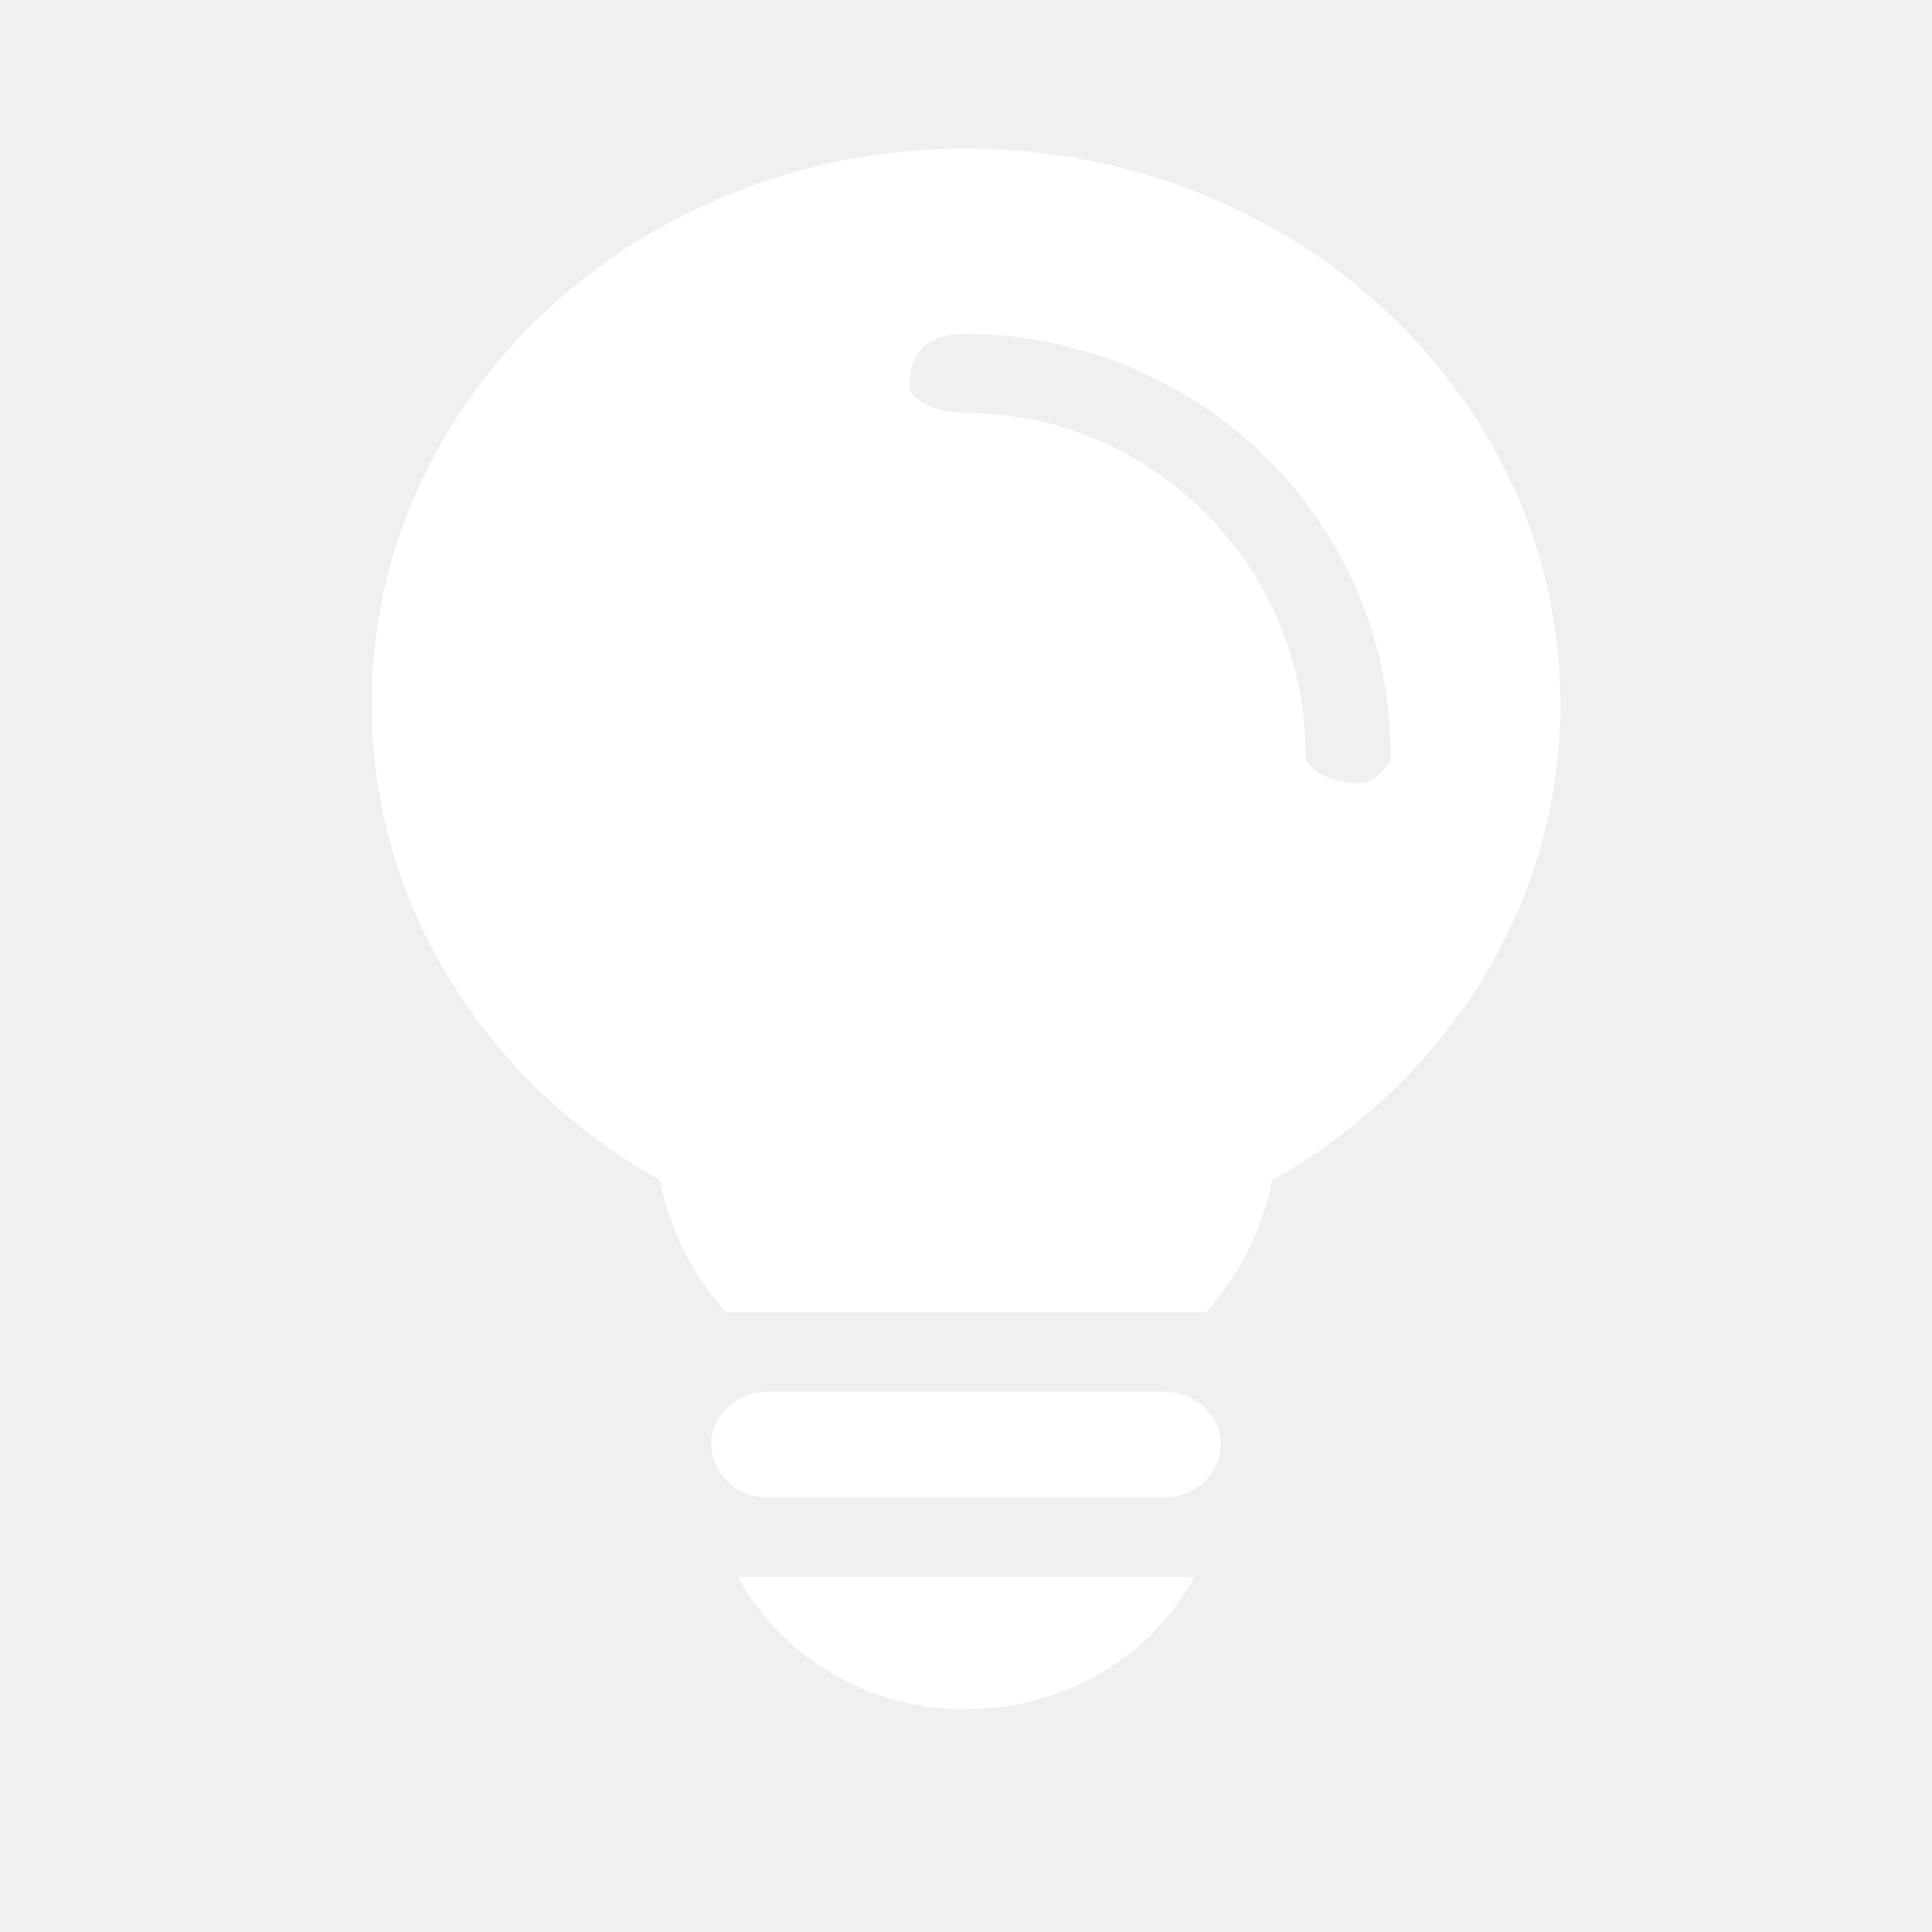
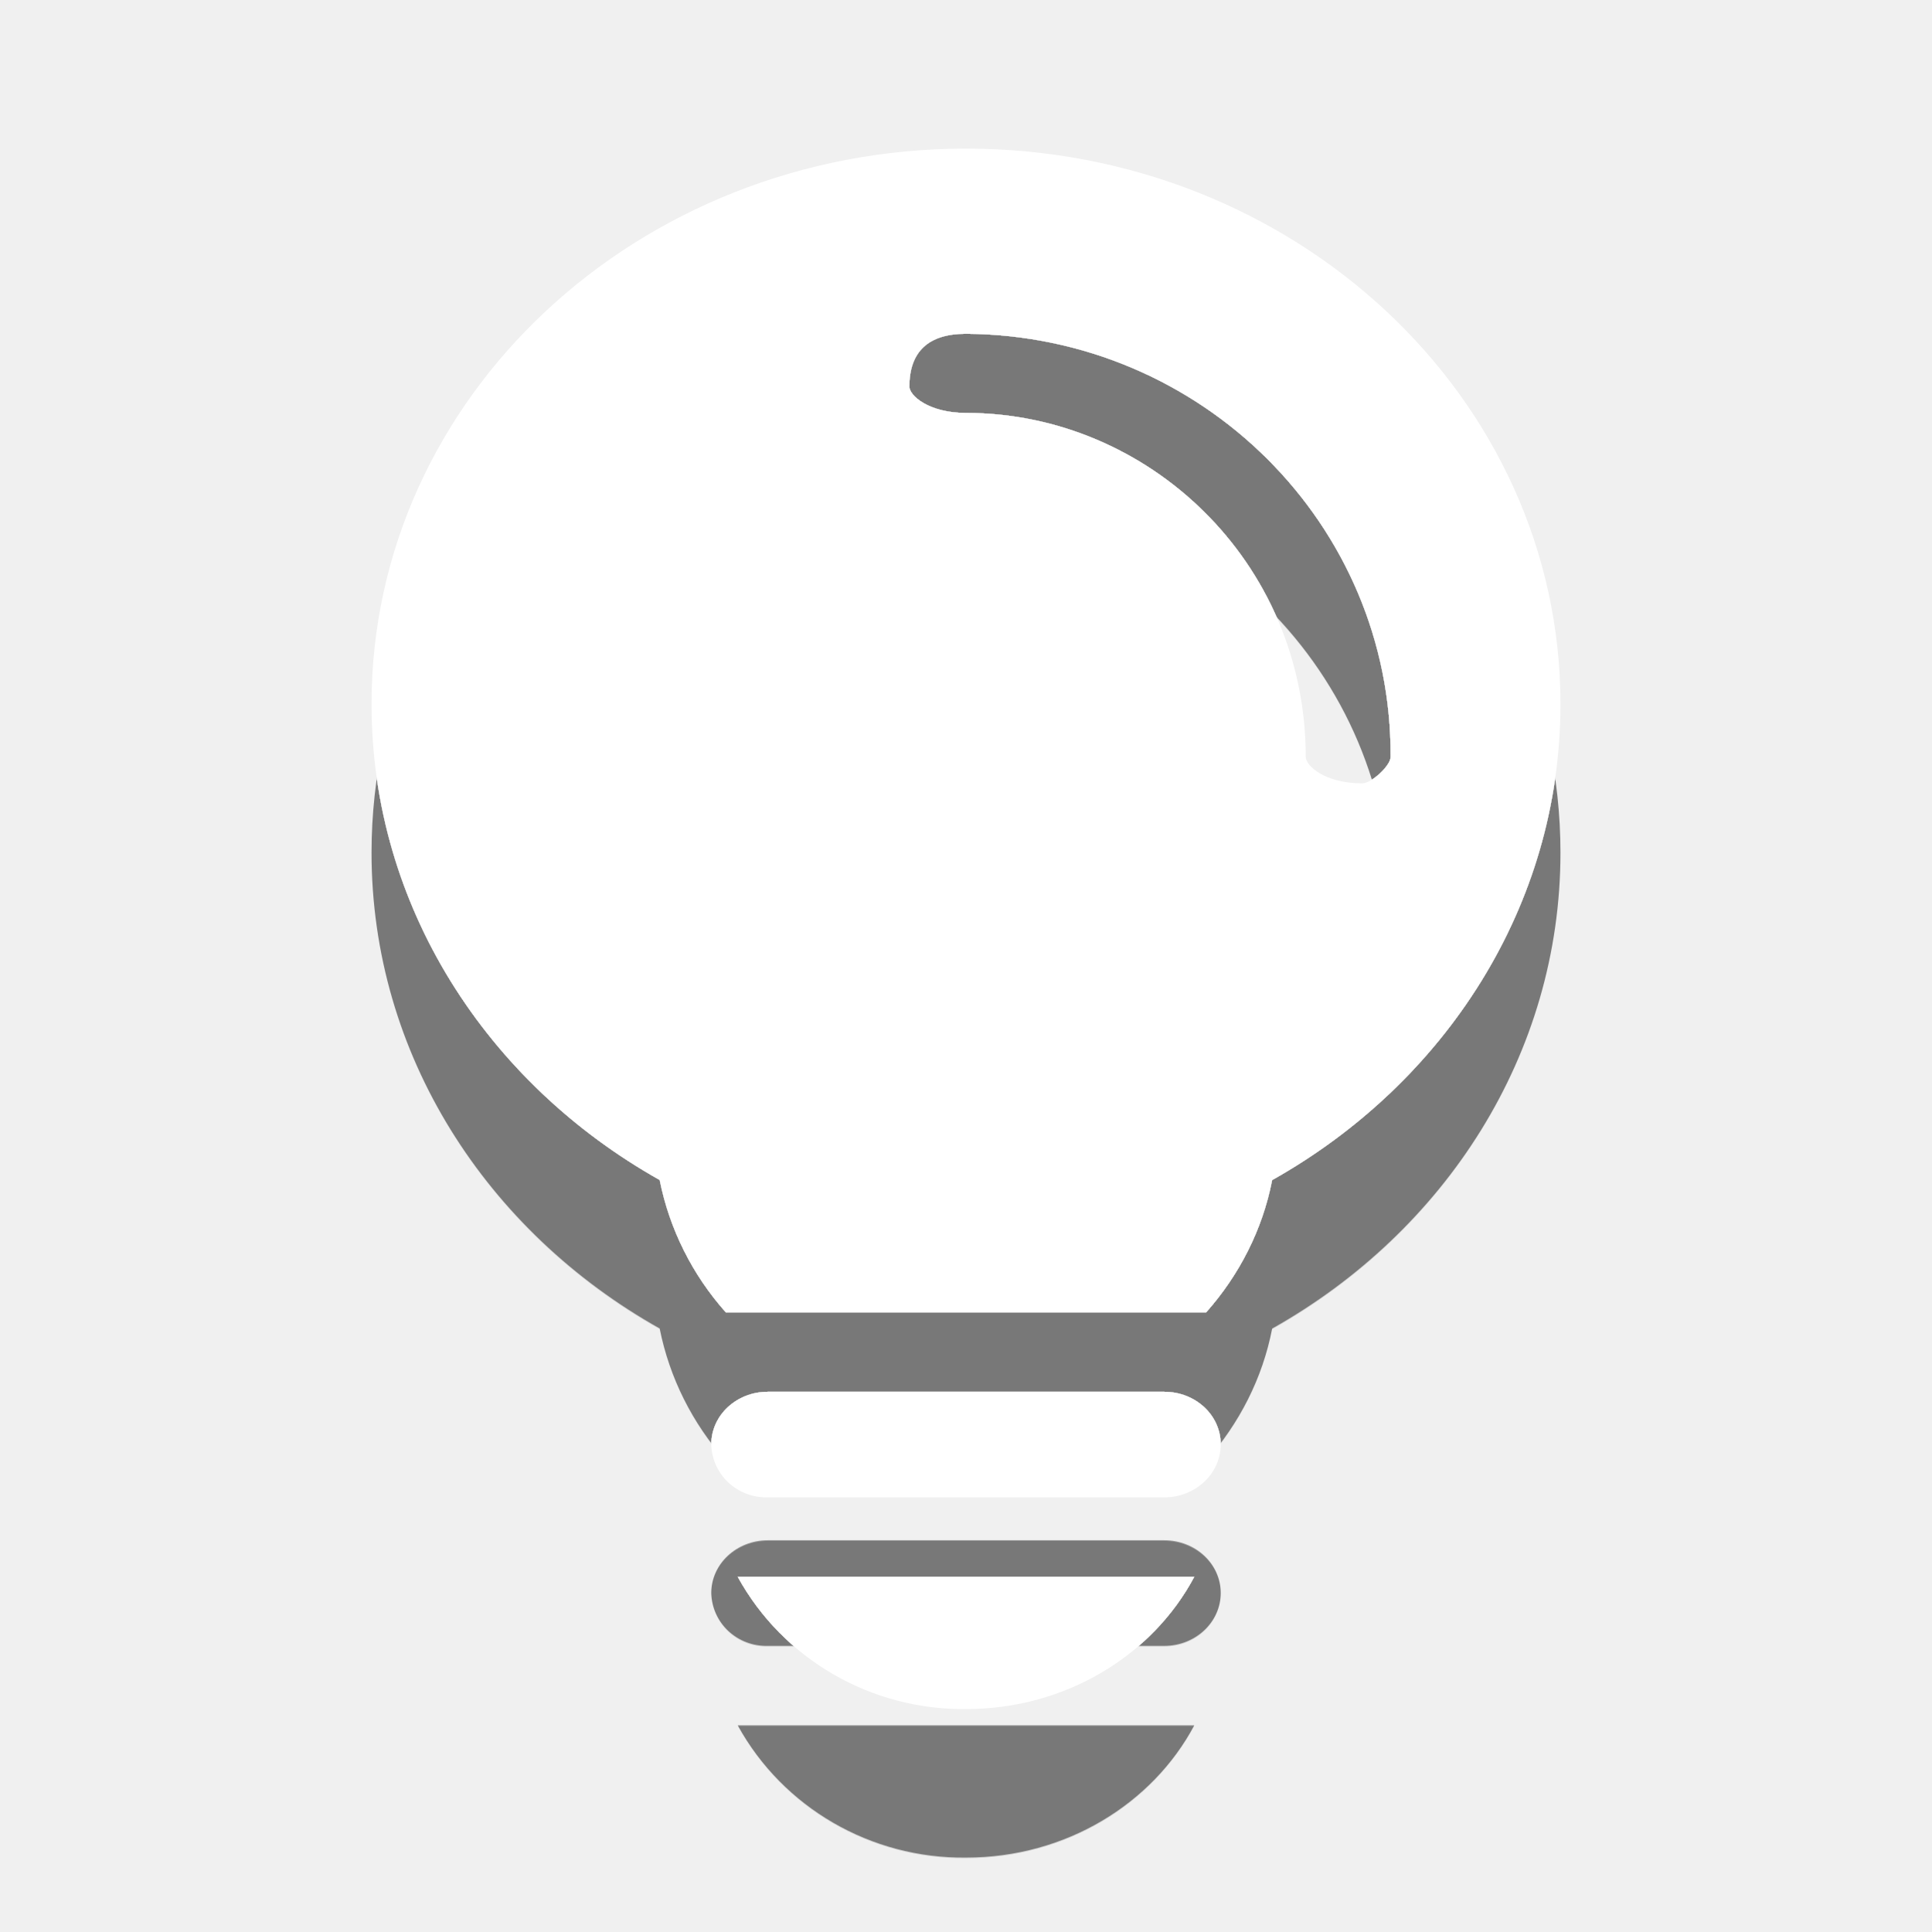
<svg xmlns="http://www.w3.org/2000/svg" width="26px" height="26px" viewBox="0 0 26 26" version="1.1">
+   <defs>
+     <filter x="-15.4%" y="-15.4%" width="130.8%" height="130.8%" filterUnits="objectBoundingBox" id="filter-1">
+       <feOffset dx="0" dy="2" in="SourceAlpha" result="shadowOffsetOuter1" />
+       <feColorMatrix values="0 0 0 0 0   0 0 0 0 0   0 0 0 0 0  0 0 0 0.5 0" type="matrix" in="shadowOffsetOuter1" result="shadowMatrixOuter1" />
+       <feMerge>
+         <feMergeNode in="shadowMatrixOuter1" />
+         <feMergeNode in="SourceGraphic" />
+       </feMerge>
+     </filter>
+   </defs>
  <g id="提示" stroke="none" stroke-width="1" fill="none" fill-rule="evenodd">
-     <rect id="矩形" x="0" y="0" width="26" height="26" />
-     <g transform="translate(5, 2)" fill="#FFFFFF" fill-rule="nonzero" id="形状">
-       <path d="M3.88,13.881 C1.552,12.574 0,10.194 0,7.475 C0,3.347 3.58,0 8,0 C12.42,0 16,3.347 16,7.475 C16,10.194 14.446,12.574 12.12,13.881 C11.99,14.55 11.678,15.157 11.232,15.661 L4.768,15.661 C4.317,15.155 4.01,14.541 3.878,13.881 L3.88,13.881 Z M13.714,8.186 C13.732,5.061 11.174,2.513 8,2.492 C7.494,2.492 7.238,2.731 7.238,3.203 C7.238,3.321 7.494,3.557 8,3.557 C10.44,3.557 12.572,5.552 12.572,8.186 C12.572,8.304 12.828,8.542 13.332,8.542 C13.458,8.542 13.714,8.304 13.714,8.188 L13.714,8.186 Z M4.572,17.438 C4.572,17.047 4.912,16.73 5.332,16.73 L10.668,16.73 C11.088,16.73 11.428,17.045 11.428,17.438 C11.428,17.832 11.088,18.151 10.668,18.151 L5.332,18.151 C5.135,18.156 4.945,18.084 4.802,17.951 C4.66,17.818 4.577,17.634 4.572,17.44 L4.572,17.438 Z M11.072,19.22 C10.512,20.273 9.346,21 8,21 C6.72,21.014 5.537,20.328 4.928,19.22 L11.072,19.22 Z" />
+     <g id="编组" filter="url(#filter-1)">
+       <rect id="矩形" x="0" y="0" width="26" height="26" />
+       <g id="提示" transform="translate(5, 2)" fill="#FFFFFF" fill-rule="nonzero">
+         <path d="M3.88,13.881 C1.552,12.574 0,10.194 0,7.475 C0,3.347 3.58,0 8,0 C12.42,0 16,3.347 16,7.475 C16,10.194 14.446,12.574 12.12,13.881 C11.99,14.55 11.678,15.157 11.232,15.661 L4.768,15.661 C4.317,15.155 4.01,14.541 3.878,13.881 L3.88,13.881 Z M13.714,8.186 C13.732,5.061 11.174,2.513 8,2.492 C7.494,2.492 7.238,2.731 7.238,3.203 C7.238,3.321 7.494,3.557 8,3.557 C10.44,3.557 12.572,5.552 12.572,8.186 C12.572,8.304 12.828,8.542 13.332,8.542 C13.458,8.542 13.714,8.304 13.714,8.188 L13.714,8.186 Z M4.572,17.438 C4.572,17.047 4.912,16.73 5.332,16.73 L10.668,16.73 C11.088,16.73 11.428,17.045 11.428,17.438 C11.428,17.832 11.088,18.151 10.668,18.151 L5.332,18.151 C5.135,18.156 4.945,18.084 4.802,17.951 C4.66,17.818 4.577,17.634 4.572,17.44 L4.572,17.438 Z M11.072,19.22 C10.512,20.273 9.346,21 8,21 C6.72,21.014 5.537,20.328 4.928,19.22 L11.072,19.22 Z" id="形状" />
+       </g>
    </g>
  </g>
</svg>
